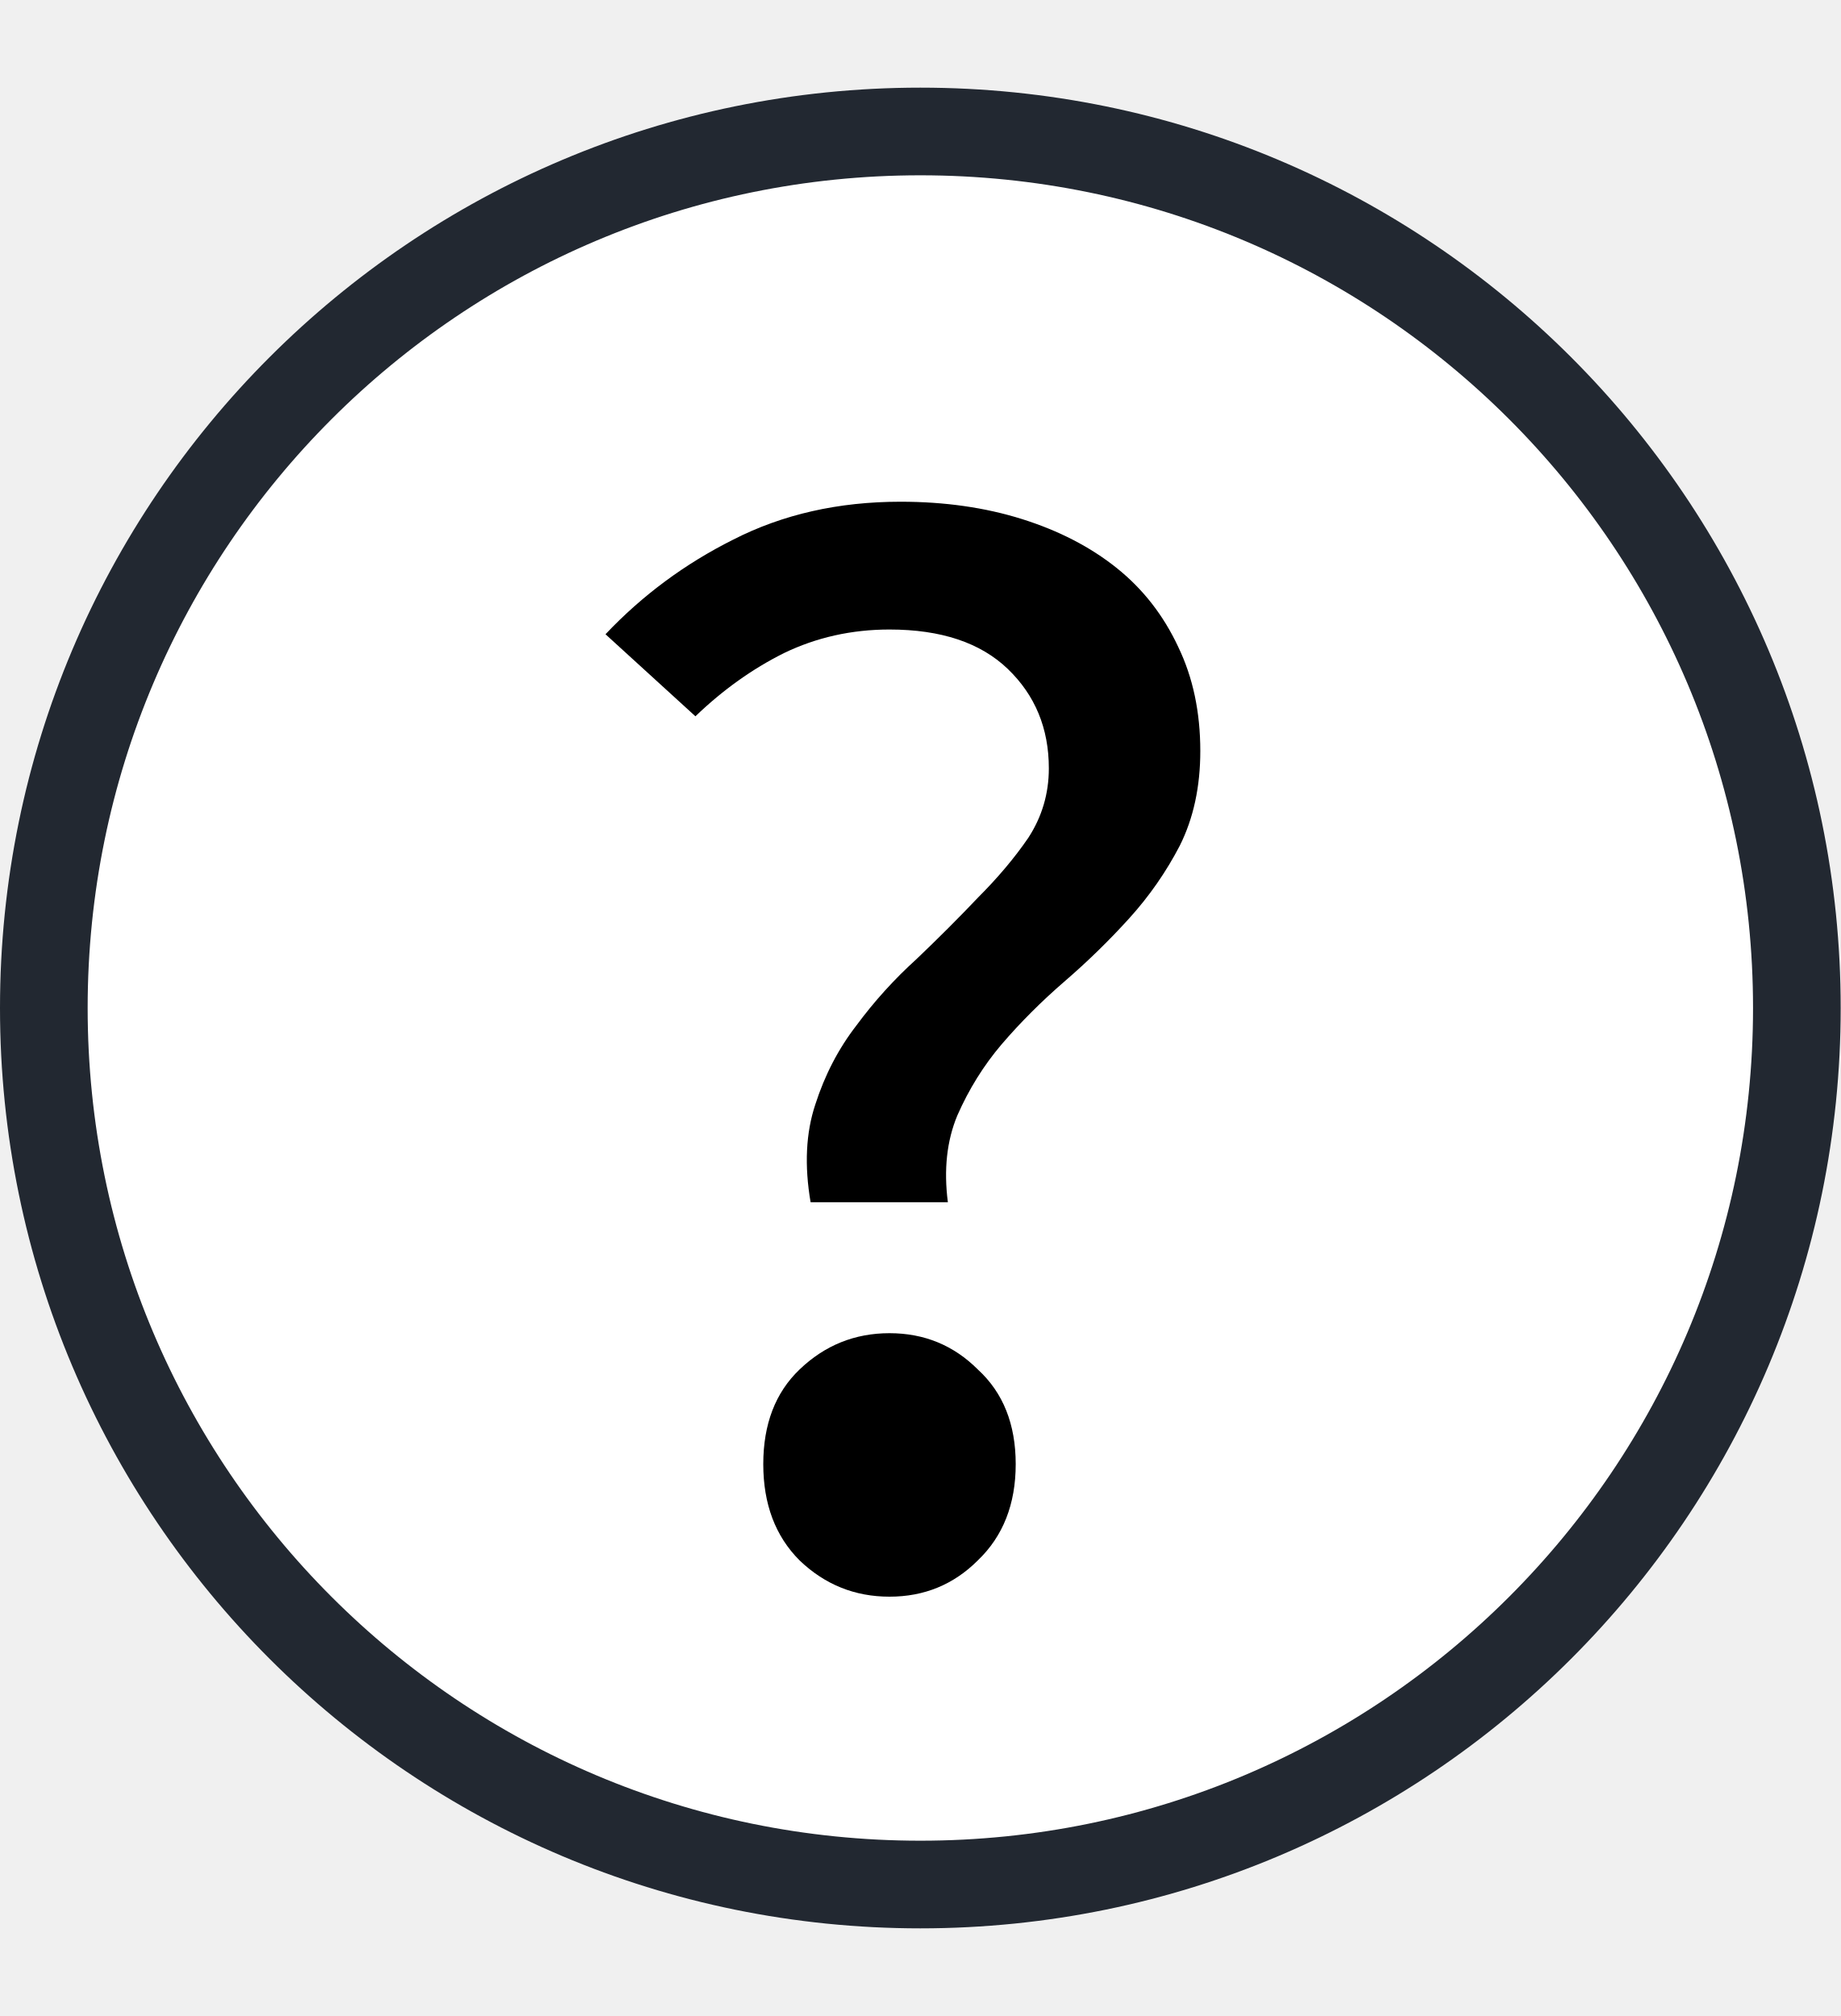
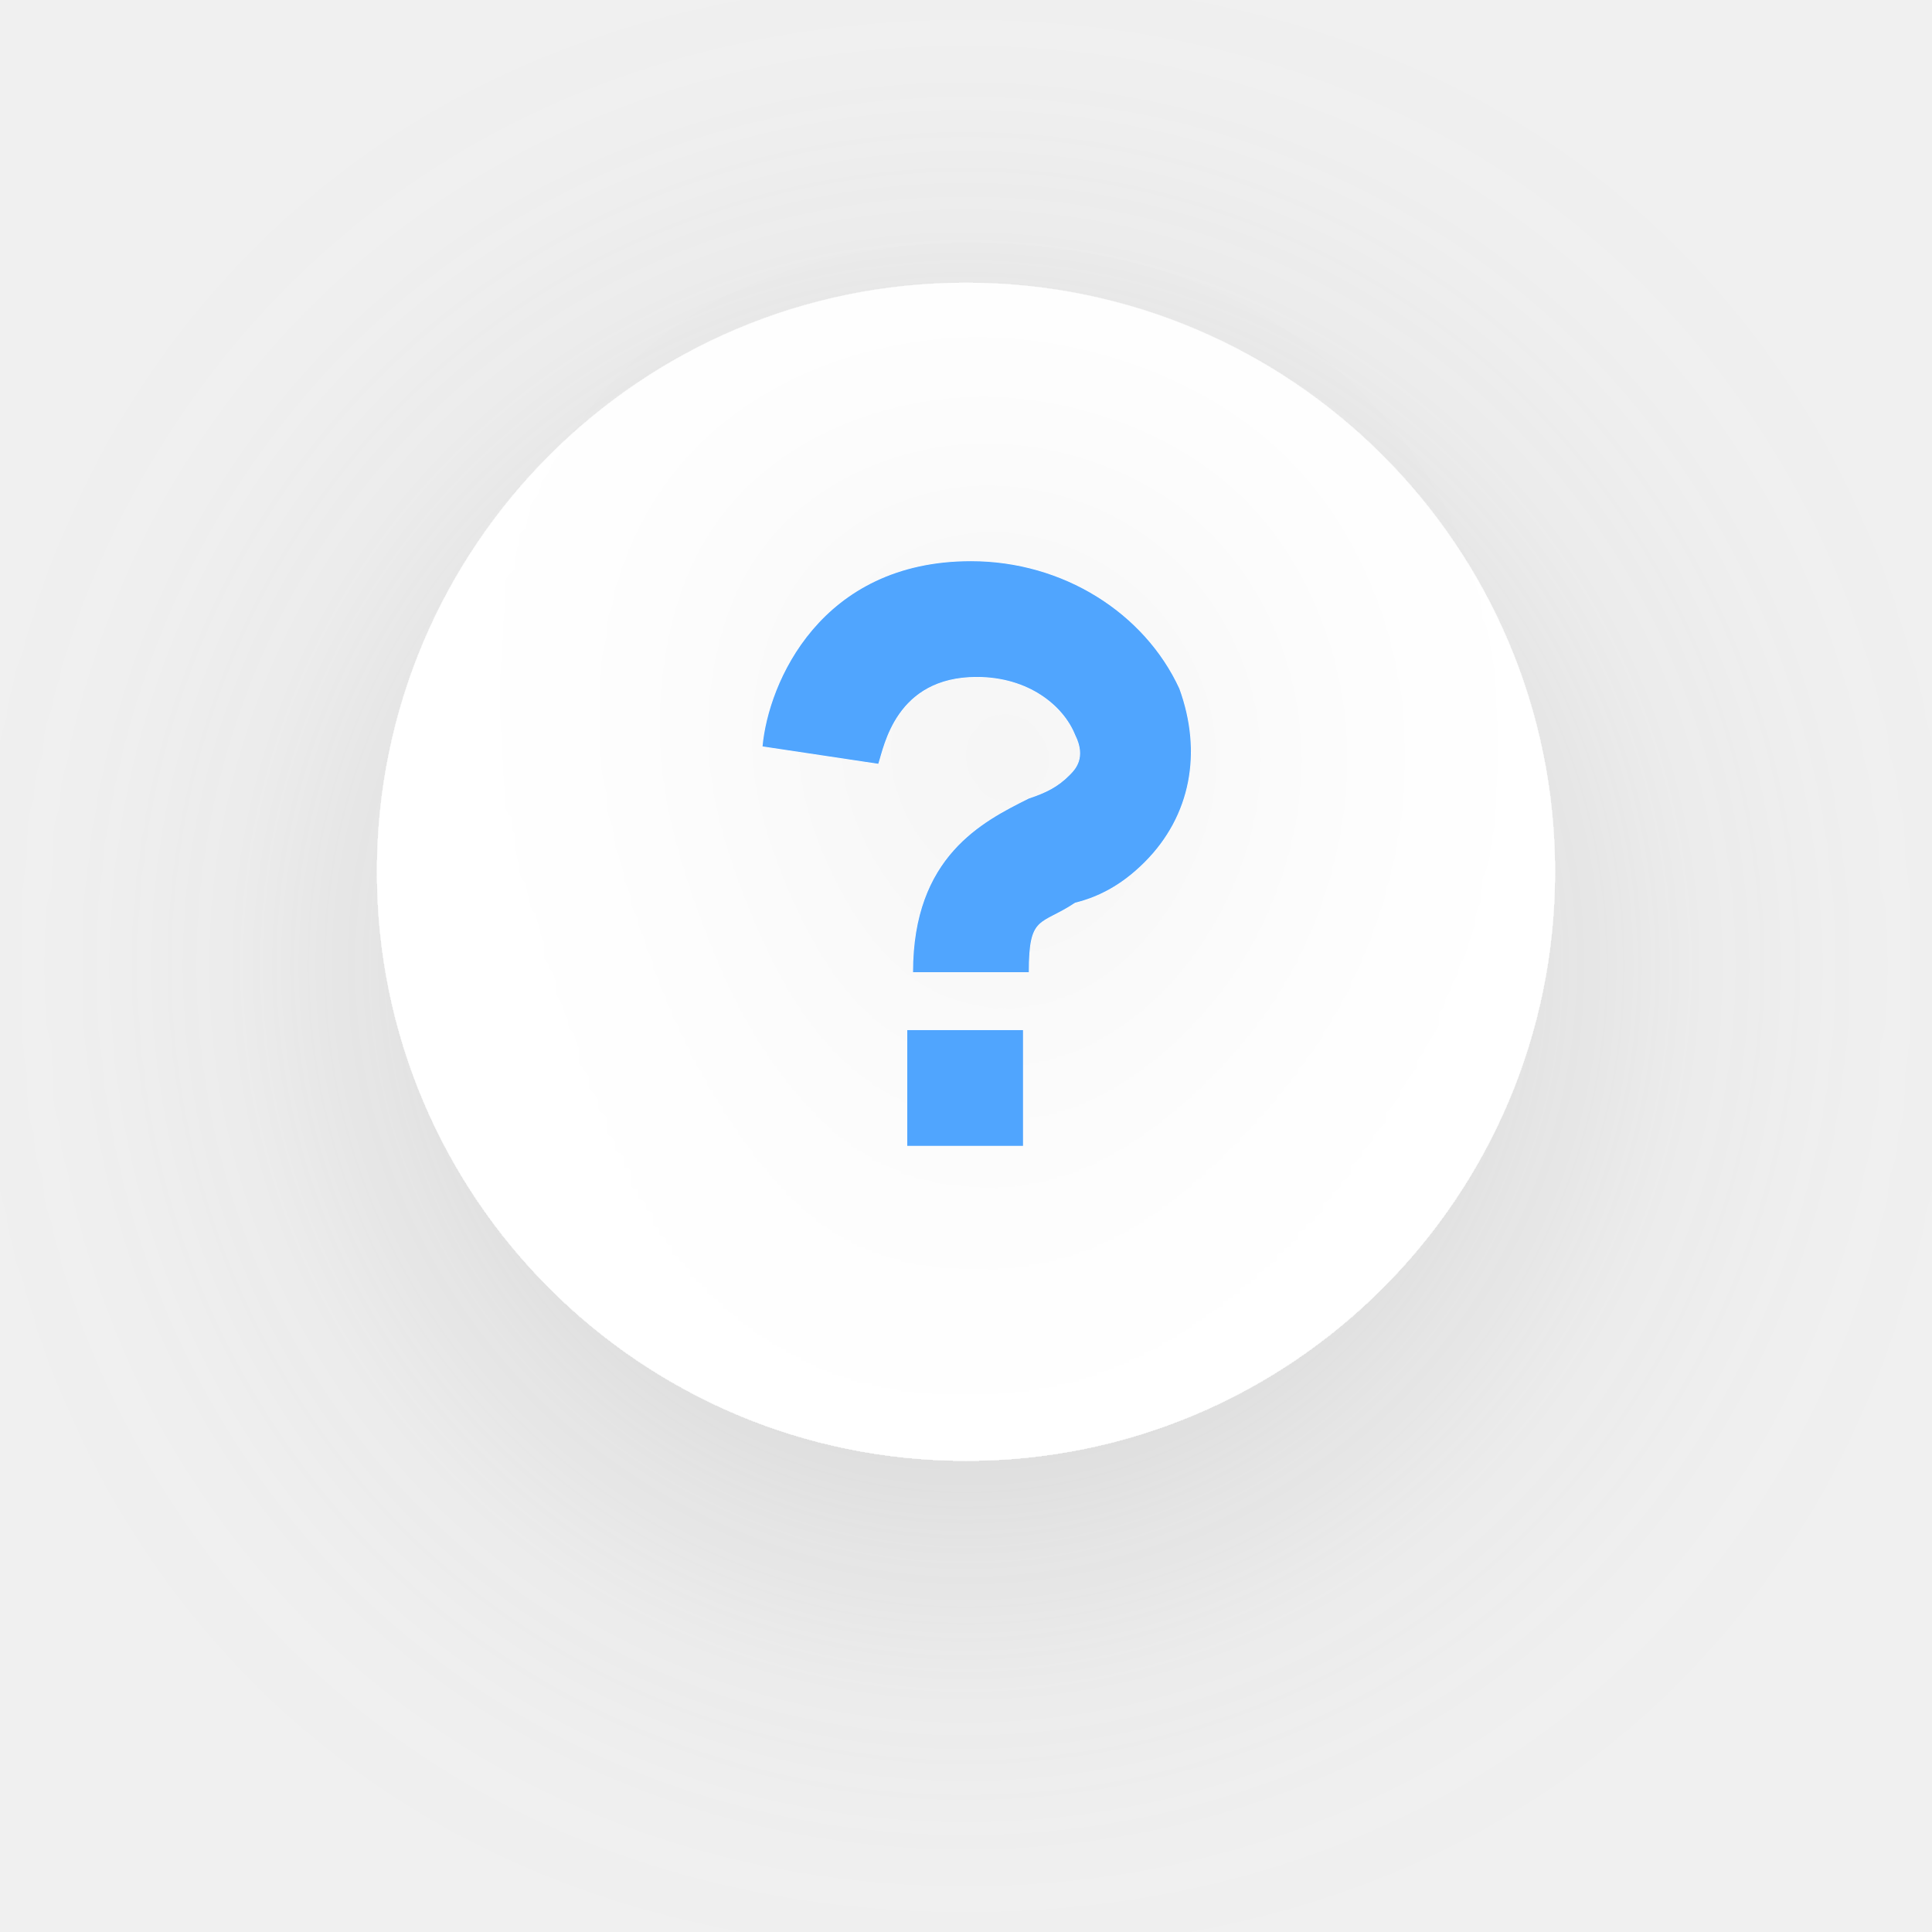
- <svg xmlns="http://www.w3.org/2000/svg" width="21" height="23" viewBox="0 0 21 23" fill="none">
-   <circle cx="10.5" cy="11.5" r="10" fill="white" stroke="#222831" />
-   <path d="M9.248 13.716C9.176 13.296 9.194 12.924 9.302 12.6C9.41 12.264 9.566 11.964 9.77 11.7C9.974 11.424 10.202 11.172 10.454 10.944C10.706 10.704 10.94 10.47 11.156 10.242C11.384 10.014 11.576 9.786 11.732 9.558C11.888 9.318 11.966 9.054 11.966 8.766C11.966 8.31 11.81 7.932 11.498 7.632C11.186 7.332 10.736 7.182 10.148 7.182C9.716 7.182 9.314 7.272 8.942 7.452C8.582 7.632 8.246 7.872 7.934 8.172L6.908 7.236C7.328 6.792 7.814 6.432 8.366 6.156C8.93 5.868 9.566 5.724 10.274 5.724C10.778 5.724 11.24 5.79 11.66 5.922C12.08 6.054 12.44 6.24 12.74 6.48C13.04 6.72 13.274 7.02 13.442 7.38C13.61 7.728 13.694 8.124 13.694 8.568C13.694 8.976 13.616 9.336 13.46 9.648C13.304 9.948 13.112 10.224 12.884 10.476C12.656 10.728 12.41 10.968 12.146 11.196C11.882 11.424 11.642 11.664 11.426 11.916C11.222 12.156 11.054 12.426 10.922 12.726C10.802 13.014 10.766 13.344 10.814 13.716H9.248ZM10.148 18.216C9.752 18.216 9.41 18.078 9.122 17.802C8.846 17.526 8.708 17.16 8.708 16.704C8.708 16.248 8.846 15.888 9.122 15.624C9.41 15.348 9.752 15.21 10.148 15.21C10.544 15.21 10.88 15.348 11.156 15.624C11.444 15.888 11.588 16.248 11.588 16.704C11.588 17.16 11.444 17.526 11.156 17.802C10.88 18.078 10.544 18.216 10.148 18.216Z" fill="black" />
+ <svg xmlns="http://www.w3.org/2000/svg" width="41" height="41" viewBox="0 0 41 41" fill="none">
+   <g filter="url(#filter0_d_171_471)">
+     <circle cx="20.5" cy="18.5" r="12.5" fill="white" />
+   </g>
+   <g filter="url(#filter1_d_171_471)">
+     <path d="M21.833 20.631H19.376C19.376 18.174 20.85 17.437 21.833 16.946C22.202 16.823 22.448 16.7 22.693 16.455C22.816 16.332 23.062 16.086 22.816 15.595C22.57 14.98 21.833 14.366 20.728 14.366C19.008 14.366 18.762 15.84 18.639 16.209L16.182 15.84C16.305 14.489 17.411 11.909 20.605 11.909C22.57 11.909 24.29 13.015 25.027 14.612C25.519 15.963 25.273 17.315 24.29 18.297C23.799 18.789 23.307 19.035 22.816 19.157C22.079 19.649 21.833 19.403 21.833 20.631V20.631Z" fill="#50A5FE" />
+     <path d="M19.253 21.86H21.71V24.317H19.253V21.86Z" fill="#50A5FE" />
+   </g>
+   <defs>
+     <filter id="filter0_d_171_471" x="0" y="0" width="41" height="41" filterUnits="userSpaceOnUse" color-interpolation-filters="sRGB">
+       <feFlood flood-opacity="0" result="BackgroundImageFix" />
+       <feColorMatrix in="SourceAlpha" type="matrix" values="0 0 0 0 0 0 0 0 0 0 0 0 0 0 0 0 0 0 127 0" result="hardAlpha" />
+       <feOffset dy="2" />
+       <feGaussianBlur stdDeviation="4" />
+       <feComposite in2="hardAlpha" operator="out" />
+       <feColorMatrix type="matrix" values="0 0 0 0 0.533 0 0 0 0 0.533 0 0 0 0 0.533 0 0 0 0.25 0" />
+       <feBlend mode="normal" in2="BackgroundImageFix" result="effect1_dropShadow_171_471" />
+       <feBlend mode="normal" in="SourceGraphic" in2="effect1_dropShadow_171_471" result="shape" />
+     </filter>
+     <filter id="filter1_d_171_471" x="8.182" y="3.909" width="25.091" height="28.408" filterUnits="userSpaceOnUse" color-interpolation-filters="sRGB">
+       <feFlood flood-opacity="0" result="BackgroundImageFix" />
+       <feColorMatrix in="SourceAlpha" type="matrix" values="0 0 0 0 0 0 0 0 0 0 0 0 0 0 0 0 0 0 127 0" result="hardAlpha" />
+       <feOffset />
+       <feGaussianBlur stdDeviation="4" />
+       <feComposite in2="hardAlpha" operator="out" />
+       <feColorMatrix type="matrix" values="0 0 0 0 0 0 0 0 0 0 0 0 0 0 0 0 0 0 0.11 0" />
+       <feBlend mode="normal" in2="BackgroundImageFix" result="effect1_dropShadow_171_471" />
+       <feBlend mode="normal" in="SourceGraphic" in2="effect1_dropShadow_171_471" result="shape" />
+     </filter>
+   </defs>
</svg>
